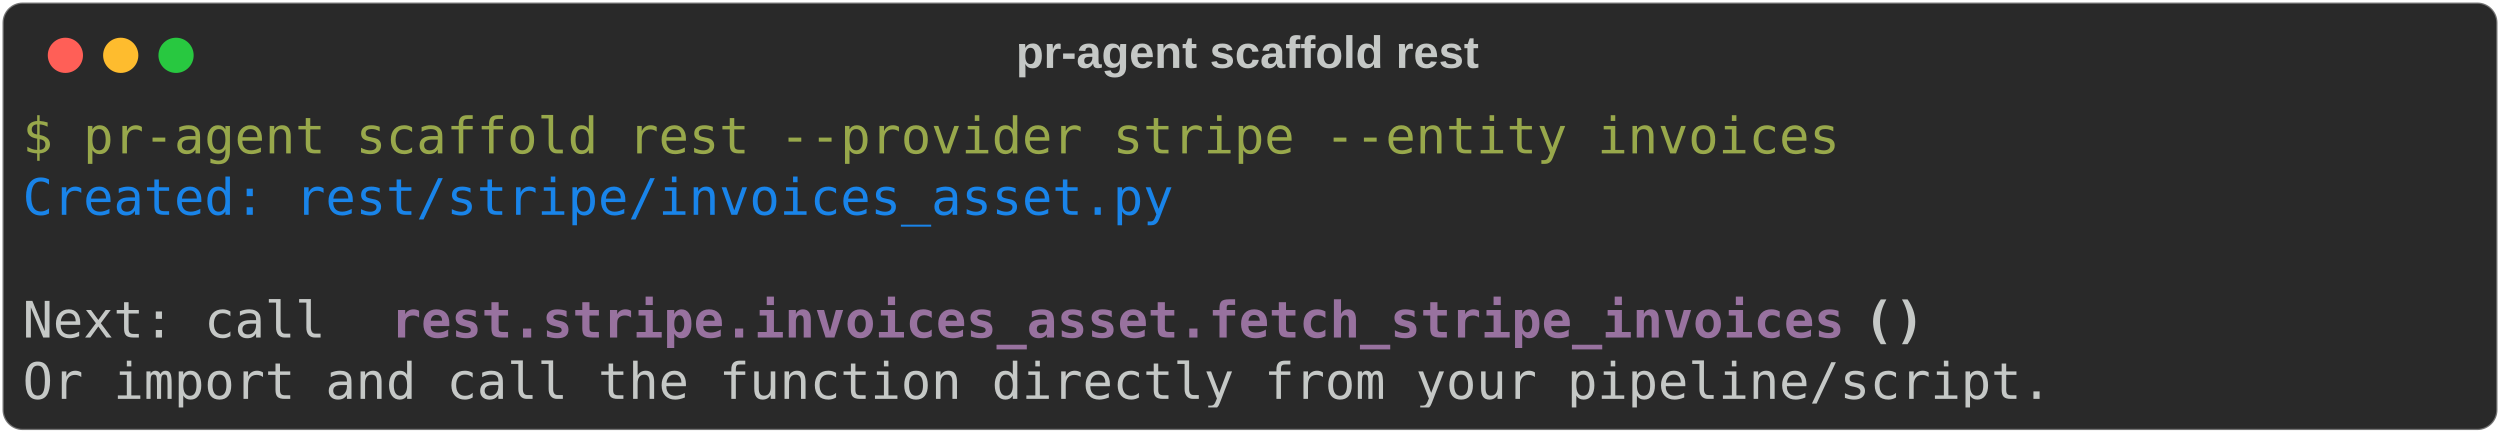
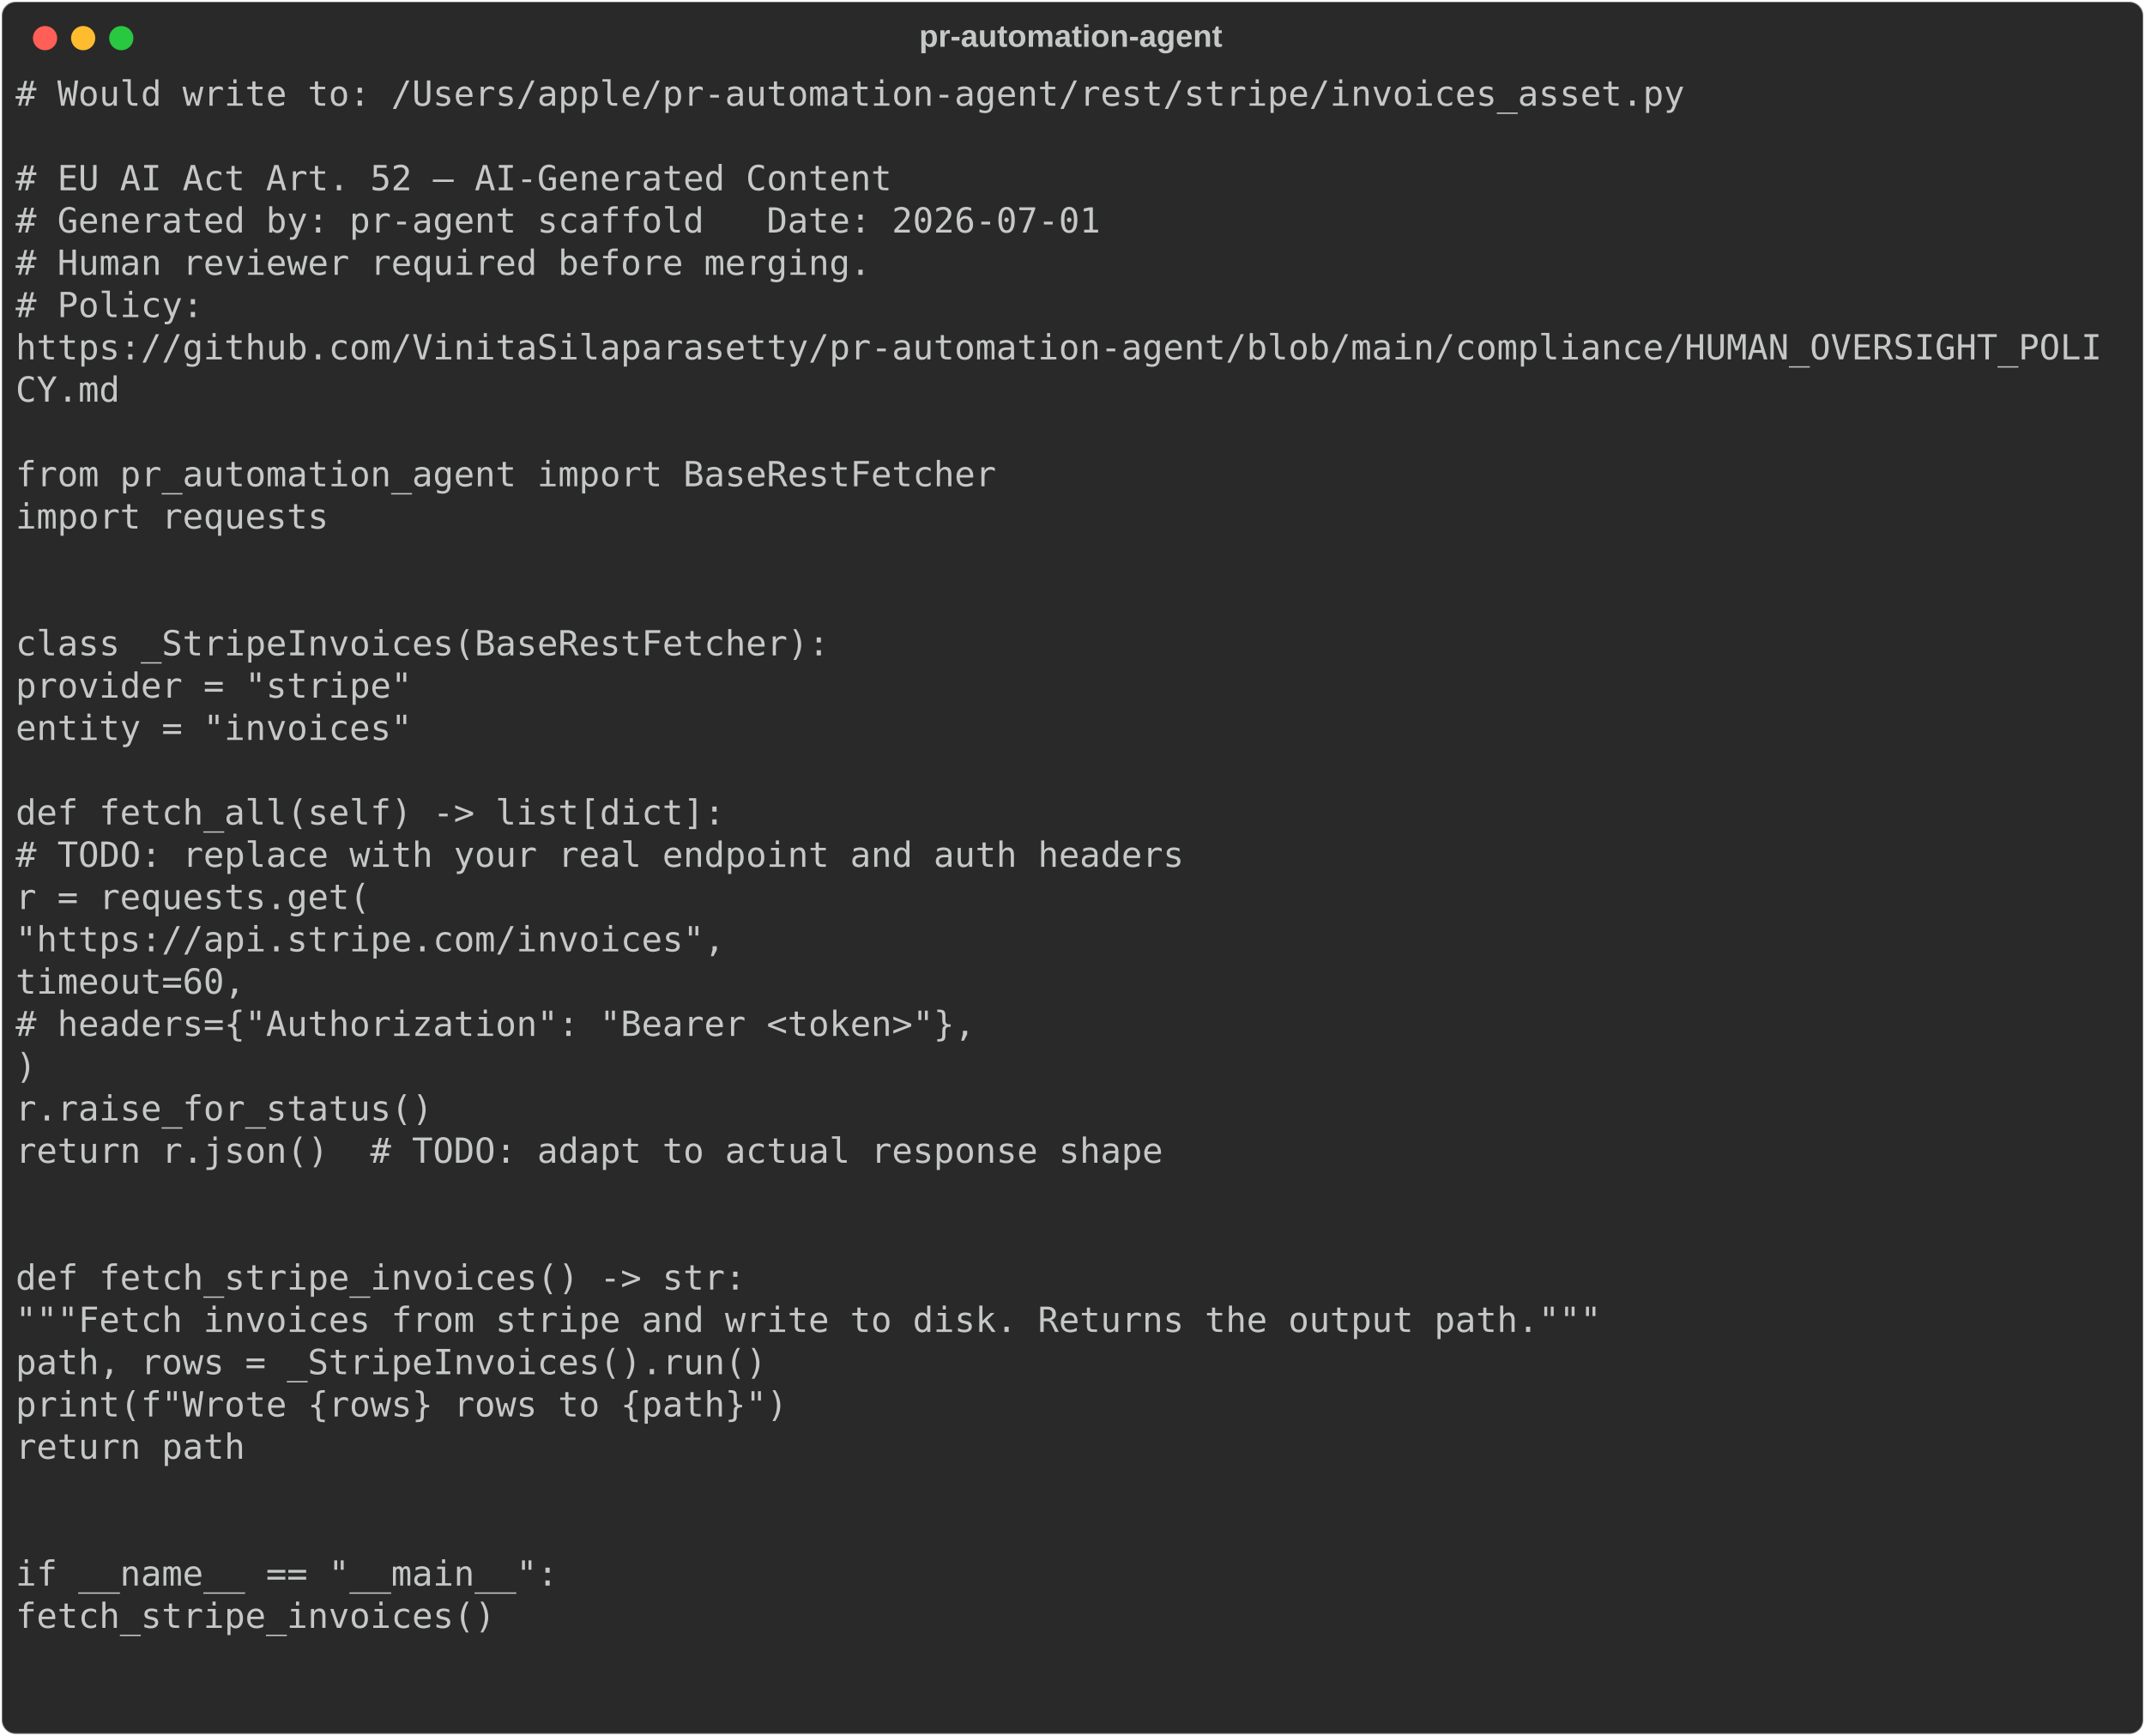
- <svg xmlns="http://www.w3.org/2000/svg" class="rich-terminal" viewBox="0 0 994 172.0">
+ <svg xmlns="http://www.w3.org/2000/svg" class="rich-terminal" viewBox="0 0 1238 1001.6">
  <style>

    @font-face {
        font-family: "Fira Code";
        src: local("FiraCode-Regular"),
                url("https://cdnjs.cloudflare.com/ajax/libs/firacode/6.2.0/woff2/FiraCode-Regular.woff2") format("woff2"),
                url("https://cdnjs.cloudflare.com/ajax/libs/firacode/6.2.0/woff/FiraCode-Regular.woff") format("woff");
        font-style: normal;
        font-weight: 400;
    }
    @font-face {
        font-family: "Fira Code";
        src: local("FiraCode-Bold"),
                url("https://cdnjs.cloudflare.com/ajax/libs/firacode/6.2.0/woff2/FiraCode-Bold.woff2") format("woff2"),
                url("https://cdnjs.cloudflare.com/ajax/libs/firacode/6.2.0/woff/FiraCode-Bold.woff") format("woff");
        font-style: bold;
        font-weight: 700;
    }

-     .terminal-864476026-matrix {
+     .terminal-1682153948-matrix {
        font-family: Fira Code, monospace;
        font-size: 20px;
        line-height: 24.4px;
        font-variant-east-asian: full-width;
    }

-     .terminal-864476026-title {
+     .terminal-1682153948-title {
        font-size: 18px;
        font-weight: bold;
        font-family: arial;
    }

-     .terminal-864476026-r1 { fill: #98a84b }
- .terminal-864476026-r2 { fill: #c5c8c6 }
- .terminal-864476026-r3 { fill: #1984e9 }
- .terminal-864476026-r4 { fill: #98729f;font-weight: bold }
- .terminal-864476026-r5 { fill: #c5c8c6;font-weight: bold }
+     .terminal-1682153948-r1 { fill: #c5c8c6 }
    </style>
  <defs>
-     <clipPath id="terminal-864476026-clip-terminal">
-       <rect x="0" y="0" width="975.0" height="121.0" />
-     </clipPath>
-     <clipPath id="terminal-864476026-line-0">
-       <rect x="0" y="1.5" width="976" height="24.65" />
-     </clipPath>
-     <clipPath id="terminal-864476026-line-1">
-       <rect x="0" y="25.9" width="976" height="24.65" />
-     </clipPath>
-     <clipPath id="terminal-864476026-line-2">
-       <rect x="0" y="50.3" width="976" height="24.65" />
-     </clipPath>
-     <clipPath id="terminal-864476026-line-3">
-       <rect x="0" y="74.7" width="976" height="24.65" />
+     <clipPath id="terminal-1682153948-clip-terminal">
+       <rect x="0" y="0" width="1219.0" height="950.6" />
+     </clipPath>
+     <clipPath id="terminal-1682153948-line-0">
+       <rect x="0" y="1.5" width="1220" height="24.65" />
+     </clipPath>
+     <clipPath id="terminal-1682153948-line-1">
+       <rect x="0" y="25.9" width="1220" height="24.65" />
+     </clipPath>
+     <clipPath id="terminal-1682153948-line-2">
+       <rect x="0" y="50.3" width="1220" height="24.65" />
+     </clipPath>
+     <clipPath id="terminal-1682153948-line-3">
+       <rect x="0" y="74.7" width="1220" height="24.65" />
+     </clipPath>
+     <clipPath id="terminal-1682153948-line-4">
+       <rect x="0" y="99.1" width="1220" height="24.65" />
+     </clipPath>
+     <clipPath id="terminal-1682153948-line-5">
+       <rect x="0" y="123.5" width="1220" height="24.65" />
+     </clipPath>
+     <clipPath id="terminal-1682153948-line-6">
+       <rect x="0" y="147.9" width="1220" height="24.65" />
+     </clipPath>
+     <clipPath id="terminal-1682153948-line-7">
+       <rect x="0" y="172.3" width="1220" height="24.65" />
+     </clipPath>
+     <clipPath id="terminal-1682153948-line-8">
+       <rect x="0" y="196.7" width="1220" height="24.65" />
+     </clipPath>
+     <clipPath id="terminal-1682153948-line-9">
+       <rect x="0" y="221.1" width="1220" height="24.65" />
+     </clipPath>
+     <clipPath id="terminal-1682153948-line-10">
+       <rect x="0" y="245.5" width="1220" height="24.65" />
+     </clipPath>
+     <clipPath id="terminal-1682153948-line-11">
+       <rect x="0" y="269.9" width="1220" height="24.65" />
+     </clipPath>
+     <clipPath id="terminal-1682153948-line-12">
+       <rect x="0" y="294.3" width="1220" height="24.65" />
+     </clipPath>
+     <clipPath id="terminal-1682153948-line-13">
+       <rect x="0" y="318.7" width="1220" height="24.65" />
+     </clipPath>
+     <clipPath id="terminal-1682153948-line-14">
+       <rect x="0" y="343.1" width="1220" height="24.65" />
+     </clipPath>
+     <clipPath id="terminal-1682153948-line-15">
+       <rect x="0" y="367.5" width="1220" height="24.65" />
+     </clipPath>
+     <clipPath id="terminal-1682153948-line-16">
+       <rect x="0" y="391.9" width="1220" height="24.65" />
+     </clipPath>
+     <clipPath id="terminal-1682153948-line-17">
+       <rect x="0" y="416.3" width="1220" height="24.65" />
+     </clipPath>
+     <clipPath id="terminal-1682153948-line-18">
+       <rect x="0" y="440.7" width="1220" height="24.65" />
+     </clipPath>
+     <clipPath id="terminal-1682153948-line-19">
+       <rect x="0" y="465.1" width="1220" height="24.65" />
+     </clipPath>
+     <clipPath id="terminal-1682153948-line-20">
+       <rect x="0" y="489.5" width="1220" height="24.65" />
+     </clipPath>
+     <clipPath id="terminal-1682153948-line-21">
+       <rect x="0" y="513.9" width="1220" height="24.65" />
+     </clipPath>
+     <clipPath id="terminal-1682153948-line-22">
+       <rect x="0" y="538.3" width="1220" height="24.65" />
+     </clipPath>
+     <clipPath id="terminal-1682153948-line-23">
+       <rect x="0" y="562.7" width="1220" height="24.65" />
+     </clipPath>
+     <clipPath id="terminal-1682153948-line-24">
+       <rect x="0" y="587.1" width="1220" height="24.65" />
+     </clipPath>
+     <clipPath id="terminal-1682153948-line-25">
+       <rect x="0" y="611.5" width="1220" height="24.65" />
+     </clipPath>
+     <clipPath id="terminal-1682153948-line-26">
+       <rect x="0" y="635.9" width="1220" height="24.65" />
+     </clipPath>
+     <clipPath id="terminal-1682153948-line-27">
+       <rect x="0" y="660.3" width="1220" height="24.65" />
+     </clipPath>
+     <clipPath id="terminal-1682153948-line-28">
+       <rect x="0" y="684.7" width="1220" height="24.65" />
+     </clipPath>
+     <clipPath id="terminal-1682153948-line-29">
+       <rect x="0" y="709.1" width="1220" height="24.65" />
+     </clipPath>
+     <clipPath id="terminal-1682153948-line-30">
+       <rect x="0" y="733.5" width="1220" height="24.65" />
+     </clipPath>
+     <clipPath id="terminal-1682153948-line-31">
+       <rect x="0" y="757.9" width="1220" height="24.65" />
+     </clipPath>
+     <clipPath id="terminal-1682153948-line-32">
+       <rect x="0" y="782.3" width="1220" height="24.65" />
+     </clipPath>
+     <clipPath id="terminal-1682153948-line-33">
+       <rect x="0" y="806.7" width="1220" height="24.65" />
+     </clipPath>
+     <clipPath id="terminal-1682153948-line-34">
+       <rect x="0" y="831.1" width="1220" height="24.65" />
+     </clipPath>
+     <clipPath id="terminal-1682153948-line-35">
+       <rect x="0" y="855.5" width="1220" height="24.65" />
+     </clipPath>
+     <clipPath id="terminal-1682153948-line-36">
+       <rect x="0" y="879.9" width="1220" height="24.65" />
+     </clipPath>
+     <clipPath id="terminal-1682153948-line-37">
+       <rect x="0" y="904.3" width="1220" height="24.65" />
    </clipPath>
  </defs>
-   <rect fill="#292929" stroke="rgba(255,255,255,0.35)" stroke-width="1" x="1" y="1" width="992" height="170" rx="8" />
-   <text class="terminal-864476026-title" fill="#c5c8c6" text-anchor="middle" x="496" y="27">pr-agent scaffold rest</text>
+   <rect fill="#292929" stroke="rgba(255,255,255,0.35)" stroke-width="1" x="1" y="1" width="1236" height="999.6" rx="8" />
+   <text class="terminal-1682153948-title" fill="#c5c8c6" text-anchor="middle" x="618" y="27">pr-automation-agent</text>
  <g transform="translate(26,22)">
    <circle cx="0" cy="0" r="7" fill="#ff5f57" />
    <circle cx="22" cy="0" r="7" fill="#febc2e" />
    <circle cx="44" cy="0" r="7" fill="#28c840" />
  </g>
-   <g transform="translate(9, 41)" clip-path="url(#terminal-864476026-clip-terminal)">
-     <g class="terminal-864476026-matrix">
-       <text class="terminal-864476026-r1" x="0" y="20" textLength="732" clip-path="url(#terminal-864476026-line-0)">$ pr-agent scaffold rest --provider stripe --entity invoices</text>
-       <text class="terminal-864476026-r2" x="976" y="20" textLength="12.2" clip-path="url(#terminal-864476026-line-0)">
- </text>
-       <text class="terminal-864476026-r3" x="0" y="44.4" textLength="463.6" clip-path="url(#terminal-864476026-line-1)">Created: rest/stripe/invoices_asset.py</text>
-       <text class="terminal-864476026-r2" x="976" y="44.4" textLength="12.2" clip-path="url(#terminal-864476026-line-1)">
- </text>
-       <text class="terminal-864476026-r2" x="976" y="68.8" textLength="12.2" clip-path="url(#terminal-864476026-line-2)">
- </text>
-       <text class="terminal-864476026-r2" x="0" y="93.2" textLength="146.4" clip-path="url(#terminal-864476026-line-3)">Next: call  </text>
-       <text class="terminal-864476026-r4" x="146.4" y="93.2" textLength="585.6" clip-path="url(#terminal-864476026-line-3)">rest.stripe.invoices_asset.fetch_stripe_invoices</text>
-       <text class="terminal-864476026-r5" x="732" y="93.2" textLength="12.2" clip-path="url(#terminal-864476026-line-3)">(</text>
-       <text class="terminal-864476026-r5" x="744.2" y="93.2" textLength="12.2" clip-path="url(#terminal-864476026-line-3)">)</text>
-       <text class="terminal-864476026-r2" x="976" y="93.2" textLength="12.2" clip-path="url(#terminal-864476026-line-3)">
- </text>
-       <text class="terminal-864476026-r2" x="0" y="117.6" textLength="817.4" clip-path="url(#terminal-864476026-line-4)">Or import and call the function directly from your pipeline/script.</text>
-       <text class="terminal-864476026-r2" x="976" y="117.6" textLength="12.2" clip-path="url(#terminal-864476026-line-4)">
+   <g transform="translate(9, 41)" clip-path="url(#terminal-1682153948-clip-terminal)">
+     <g class="terminal-1682153948-matrix">
+       <text class="terminal-1682153948-r1" x="0" y="20" textLength="976" clip-path="url(#terminal-1682153948-line-0)"># Would write to: /Users/apple/pr-automation-agent/rest/stripe/invoices_asset.py</text>
+       <text class="terminal-1682153948-r1" x="1220" y="20" textLength="12.2" clip-path="url(#terminal-1682153948-line-0)">
+ </text>
+       <text class="terminal-1682153948-r1" x="1220" y="44.4" textLength="12.2" clip-path="url(#terminal-1682153948-line-1)">
+ </text>
+       <text class="terminal-1682153948-r1" x="0" y="68.8" textLength="512.4" clip-path="url(#terminal-1682153948-line-2)"># EU AI Act Art. 52 — AI-Generated Content</text>
+       <text class="terminal-1682153948-r1" x="1220" y="68.8" textLength="12.2" clip-path="url(#terminal-1682153948-line-2)">
+ </text>
+       <text class="terminal-1682153948-r1" x="0" y="93.2" textLength="634.4" clip-path="url(#terminal-1682153948-line-3)"># Generated by: pr-agent scaffold   Date: 2026-07-01</text>
+       <text class="terminal-1682153948-r1" x="1220" y="93.2" textLength="12.2" clip-path="url(#terminal-1682153948-line-3)">
+ </text>
+       <text class="terminal-1682153948-r1" x="0" y="117.6" textLength="500.2" clip-path="url(#terminal-1682153948-line-4)"># Human reviewer required before merging.</text>
+       <text class="terminal-1682153948-r1" x="1220" y="117.6" textLength="12.2" clip-path="url(#terminal-1682153948-line-4)">
+ </text>
+       <text class="terminal-1682153948-r1" x="0" y="142" textLength="122" clip-path="url(#terminal-1682153948-line-5)"># Policy: </text>
+       <text class="terminal-1682153948-r1" x="1220" y="142" textLength="12.2" clip-path="url(#terminal-1682153948-line-5)">
+ </text>
+       <text class="terminal-1682153948-r1" x="0" y="166.4" textLength="1220" clip-path="url(#terminal-1682153948-line-6)">https://github.com/VinitaSilaparasetty/pr-automation-agent/blob/main/compliance/HUMAN_OVERSIGHT_POLI</text>
+       <text class="terminal-1682153948-r1" x="1220" y="166.4" textLength="12.2" clip-path="url(#terminal-1682153948-line-6)">
+ </text>
+       <text class="terminal-1682153948-r1" x="0" y="190.8" textLength="61" clip-path="url(#terminal-1682153948-line-7)">CY.md</text>
+       <text class="terminal-1682153948-r1" x="1220" y="190.8" textLength="12.2" clip-path="url(#terminal-1682153948-line-7)">
+ </text>
+       <text class="terminal-1682153948-r1" x="1220" y="215.2" textLength="12.2" clip-path="url(#terminal-1682153948-line-8)">
+ </text>
+       <text class="terminal-1682153948-r1" x="0" y="239.6" textLength="573.4" clip-path="url(#terminal-1682153948-line-9)">from pr_automation_agent import BaseRestFetcher</text>
+       <text class="terminal-1682153948-r1" x="1220" y="239.6" textLength="12.2" clip-path="url(#terminal-1682153948-line-9)">
+ </text>
+       <text class="terminal-1682153948-r1" x="0" y="264" textLength="183" clip-path="url(#terminal-1682153948-line-10)">import requests</text>
+       <text class="terminal-1682153948-r1" x="1220" y="264" textLength="12.2" clip-path="url(#terminal-1682153948-line-10)">
+ </text>
+       <text class="terminal-1682153948-r1" x="1220" y="288.4" textLength="12.2" clip-path="url(#terminal-1682153948-line-11)">
+ </text>
+       <text class="terminal-1682153948-r1" x="1220" y="312.8" textLength="12.2" clip-path="url(#terminal-1682153948-line-12)">
+ </text>
+       <text class="terminal-1682153948-r1" x="0" y="337.2" textLength="475.8" clip-path="url(#terminal-1682153948-line-13)">class _StripeInvoices(BaseRestFetcher):</text>
+       <text class="terminal-1682153948-r1" x="1220" y="337.2" textLength="12.2" clip-path="url(#terminal-1682153948-line-13)">
+ </text>
+       <text class="terminal-1682153948-r1" x="0" y="361.6" textLength="280.6" clip-path="url(#terminal-1682153948-line-14)">    provider = "stripe"</text>
+       <text class="terminal-1682153948-r1" x="1220" y="361.6" textLength="12.2" clip-path="url(#terminal-1682153948-line-14)">
+ </text>
+       <text class="terminal-1682153948-r1" x="0" y="386" textLength="280.6" clip-path="url(#terminal-1682153948-line-15)">    entity = "invoices"</text>
+       <text class="terminal-1682153948-r1" x="1220" y="386" textLength="12.2" clip-path="url(#terminal-1682153948-line-15)">
+ </text>
+       <text class="terminal-1682153948-r1" x="1220" y="410.4" textLength="12.2" clip-path="url(#terminal-1682153948-line-16)">
+ </text>
+       <text class="terminal-1682153948-r1" x="0" y="434.8" textLength="463.6" clip-path="url(#terminal-1682153948-line-17)">    def fetch_all(self) -&gt; list[dict]:</text>
+       <text class="terminal-1682153948-r1" x="1220" y="434.8" textLength="12.2" clip-path="url(#terminal-1682153948-line-17)">
+ </text>
+       <text class="terminal-1682153948-r1" x="0" y="459.2" textLength="780.8" clip-path="url(#terminal-1682153948-line-18)">        # TODO: replace with your real endpoint and auth headers</text>
+       <text class="terminal-1682153948-r1" x="1220" y="459.2" textLength="12.2" clip-path="url(#terminal-1682153948-line-18)">
+ </text>
+       <text class="terminal-1682153948-r1" x="0" y="483.6" textLength="305" clip-path="url(#terminal-1682153948-line-19)">        r = requests.get(</text>
+       <text class="terminal-1682153948-r1" x="1220" y="483.6" textLength="12.2" clip-path="url(#terminal-1682153948-line-19)">
+ </text>
+       <text class="terminal-1682153948-r1" x="0" y="508" textLength="561.2" clip-path="url(#terminal-1682153948-line-20)">            "https://api.stripe.com/invoices",</text>
+       <text class="terminal-1682153948-r1" x="1220" y="508" textLength="12.2" clip-path="url(#terminal-1682153948-line-20)">
+ </text>
+       <text class="terminal-1682153948-r1" x="0" y="532.4" textLength="280.6" clip-path="url(#terminal-1682153948-line-21)">            timeout=60,</text>
+       <text class="terminal-1682153948-r1" x="1220" y="532.4" textLength="12.2" clip-path="url(#terminal-1682153948-line-21)">
+ </text>
+       <text class="terminal-1682153948-r1" x="0" y="556.8" textLength="707.6" clip-path="url(#terminal-1682153948-line-22)">            # headers={"Authorization": "Bearer &lt;token&gt;"},</text>
+       <text class="terminal-1682153948-r1" x="1220" y="556.8" textLength="12.2" clip-path="url(#terminal-1682153948-line-22)">
+ </text>
+       <text class="terminal-1682153948-r1" x="0" y="581.2" textLength="109.8" clip-path="url(#terminal-1682153948-line-23)">        )</text>
+       <text class="terminal-1682153948-r1" x="1220" y="581.2" textLength="12.2" clip-path="url(#terminal-1682153948-line-23)">
+ </text>
+       <text class="terminal-1682153948-r1" x="0" y="605.6" textLength="341.6" clip-path="url(#terminal-1682153948-line-24)">        r.raise_for_status()</text>
+       <text class="terminal-1682153948-r1" x="1220" y="605.6" textLength="12.2" clip-path="url(#terminal-1682153948-line-24)">
+ </text>
+       <text class="terminal-1682153948-r1" x="0" y="630" textLength="768.6" clip-path="url(#terminal-1682153948-line-25)">        return r.json()  # TODO: adapt to actual response shape</text>
+       <text class="terminal-1682153948-r1" x="1220" y="630" textLength="12.2" clip-path="url(#terminal-1682153948-line-25)">
+ </text>
+       <text class="terminal-1682153948-r1" x="1220" y="654.4" textLength="12.2" clip-path="url(#terminal-1682153948-line-26)">
+ </text>
+       <text class="terminal-1682153948-r1" x="1220" y="678.8" textLength="12.2" clip-path="url(#terminal-1682153948-line-27)">
+ </text>
+       <text class="terminal-1682153948-r1" x="0" y="703.2" textLength="427" clip-path="url(#terminal-1682153948-line-28)">def fetch_stripe_invoices() -&gt; str:</text>
+       <text class="terminal-1682153948-r1" x="1220" y="703.2" textLength="12.2" clip-path="url(#terminal-1682153948-line-28)">
+ </text>
+       <text class="terminal-1682153948-r1" x="0" y="727.6" textLength="976" clip-path="url(#terminal-1682153948-line-29)">    """Fetch invoices from stripe and write to disk. Returns the output path."""</text>
+       <text class="terminal-1682153948-r1" x="1220" y="727.6" textLength="12.2" clip-path="url(#terminal-1682153948-line-29)">
+ </text>
+       <text class="terminal-1682153948-r1" x="0" y="752" textLength="488" clip-path="url(#terminal-1682153948-line-30)">    path, rows = _StripeInvoices().run()</text>
+       <text class="terminal-1682153948-r1" x="1220" y="752" textLength="12.2" clip-path="url(#terminal-1682153948-line-30)">
+ </text>
+       <text class="terminal-1682153948-r1" x="0" y="776.4" textLength="500.2" clip-path="url(#terminal-1682153948-line-31)">    print(f"Wrote {rows} rows to {path}")</text>
+       <text class="terminal-1682153948-r1" x="1220" y="776.4" textLength="12.2" clip-path="url(#terminal-1682153948-line-31)">
+ </text>
+       <text class="terminal-1682153948-r1" x="0" y="800.8" textLength="183" clip-path="url(#terminal-1682153948-line-32)">    return path</text>
+       <text class="terminal-1682153948-r1" x="1220" y="800.8" textLength="12.2" clip-path="url(#terminal-1682153948-line-32)">
+ </text>
+       <text class="terminal-1682153948-r1" x="1220" y="825.2" textLength="12.2" clip-path="url(#terminal-1682153948-line-33)">
+ </text>
+       <text class="terminal-1682153948-r1" x="1220" y="849.6" textLength="12.2" clip-path="url(#terminal-1682153948-line-34)">
+ </text>
+       <text class="terminal-1682153948-r1" x="0" y="874" textLength="317.2" clip-path="url(#terminal-1682153948-line-35)">if __name__ == "__main__":</text>
+       <text class="terminal-1682153948-r1" x="1220" y="874" textLength="12.2" clip-path="url(#terminal-1682153948-line-35)">
+ </text>
+       <text class="terminal-1682153948-r1" x="0" y="898.4" textLength="329.4" clip-path="url(#terminal-1682153948-line-36)">    fetch_stripe_invoices()</text>
+       <text class="terminal-1682153948-r1" x="1220" y="898.4" textLength="12.2" clip-path="url(#terminal-1682153948-line-36)">
+ </text>
+       <text class="terminal-1682153948-r1" x="1220" y="922.8" textLength="12.2" clip-path="url(#terminal-1682153948-line-37)">
+ </text>
+       <text class="terminal-1682153948-r1" x="1220" y="947.2" textLength="12.2" clip-path="url(#terminal-1682153948-line-38)">
</text>
    </g>
  </g>
</svg>
